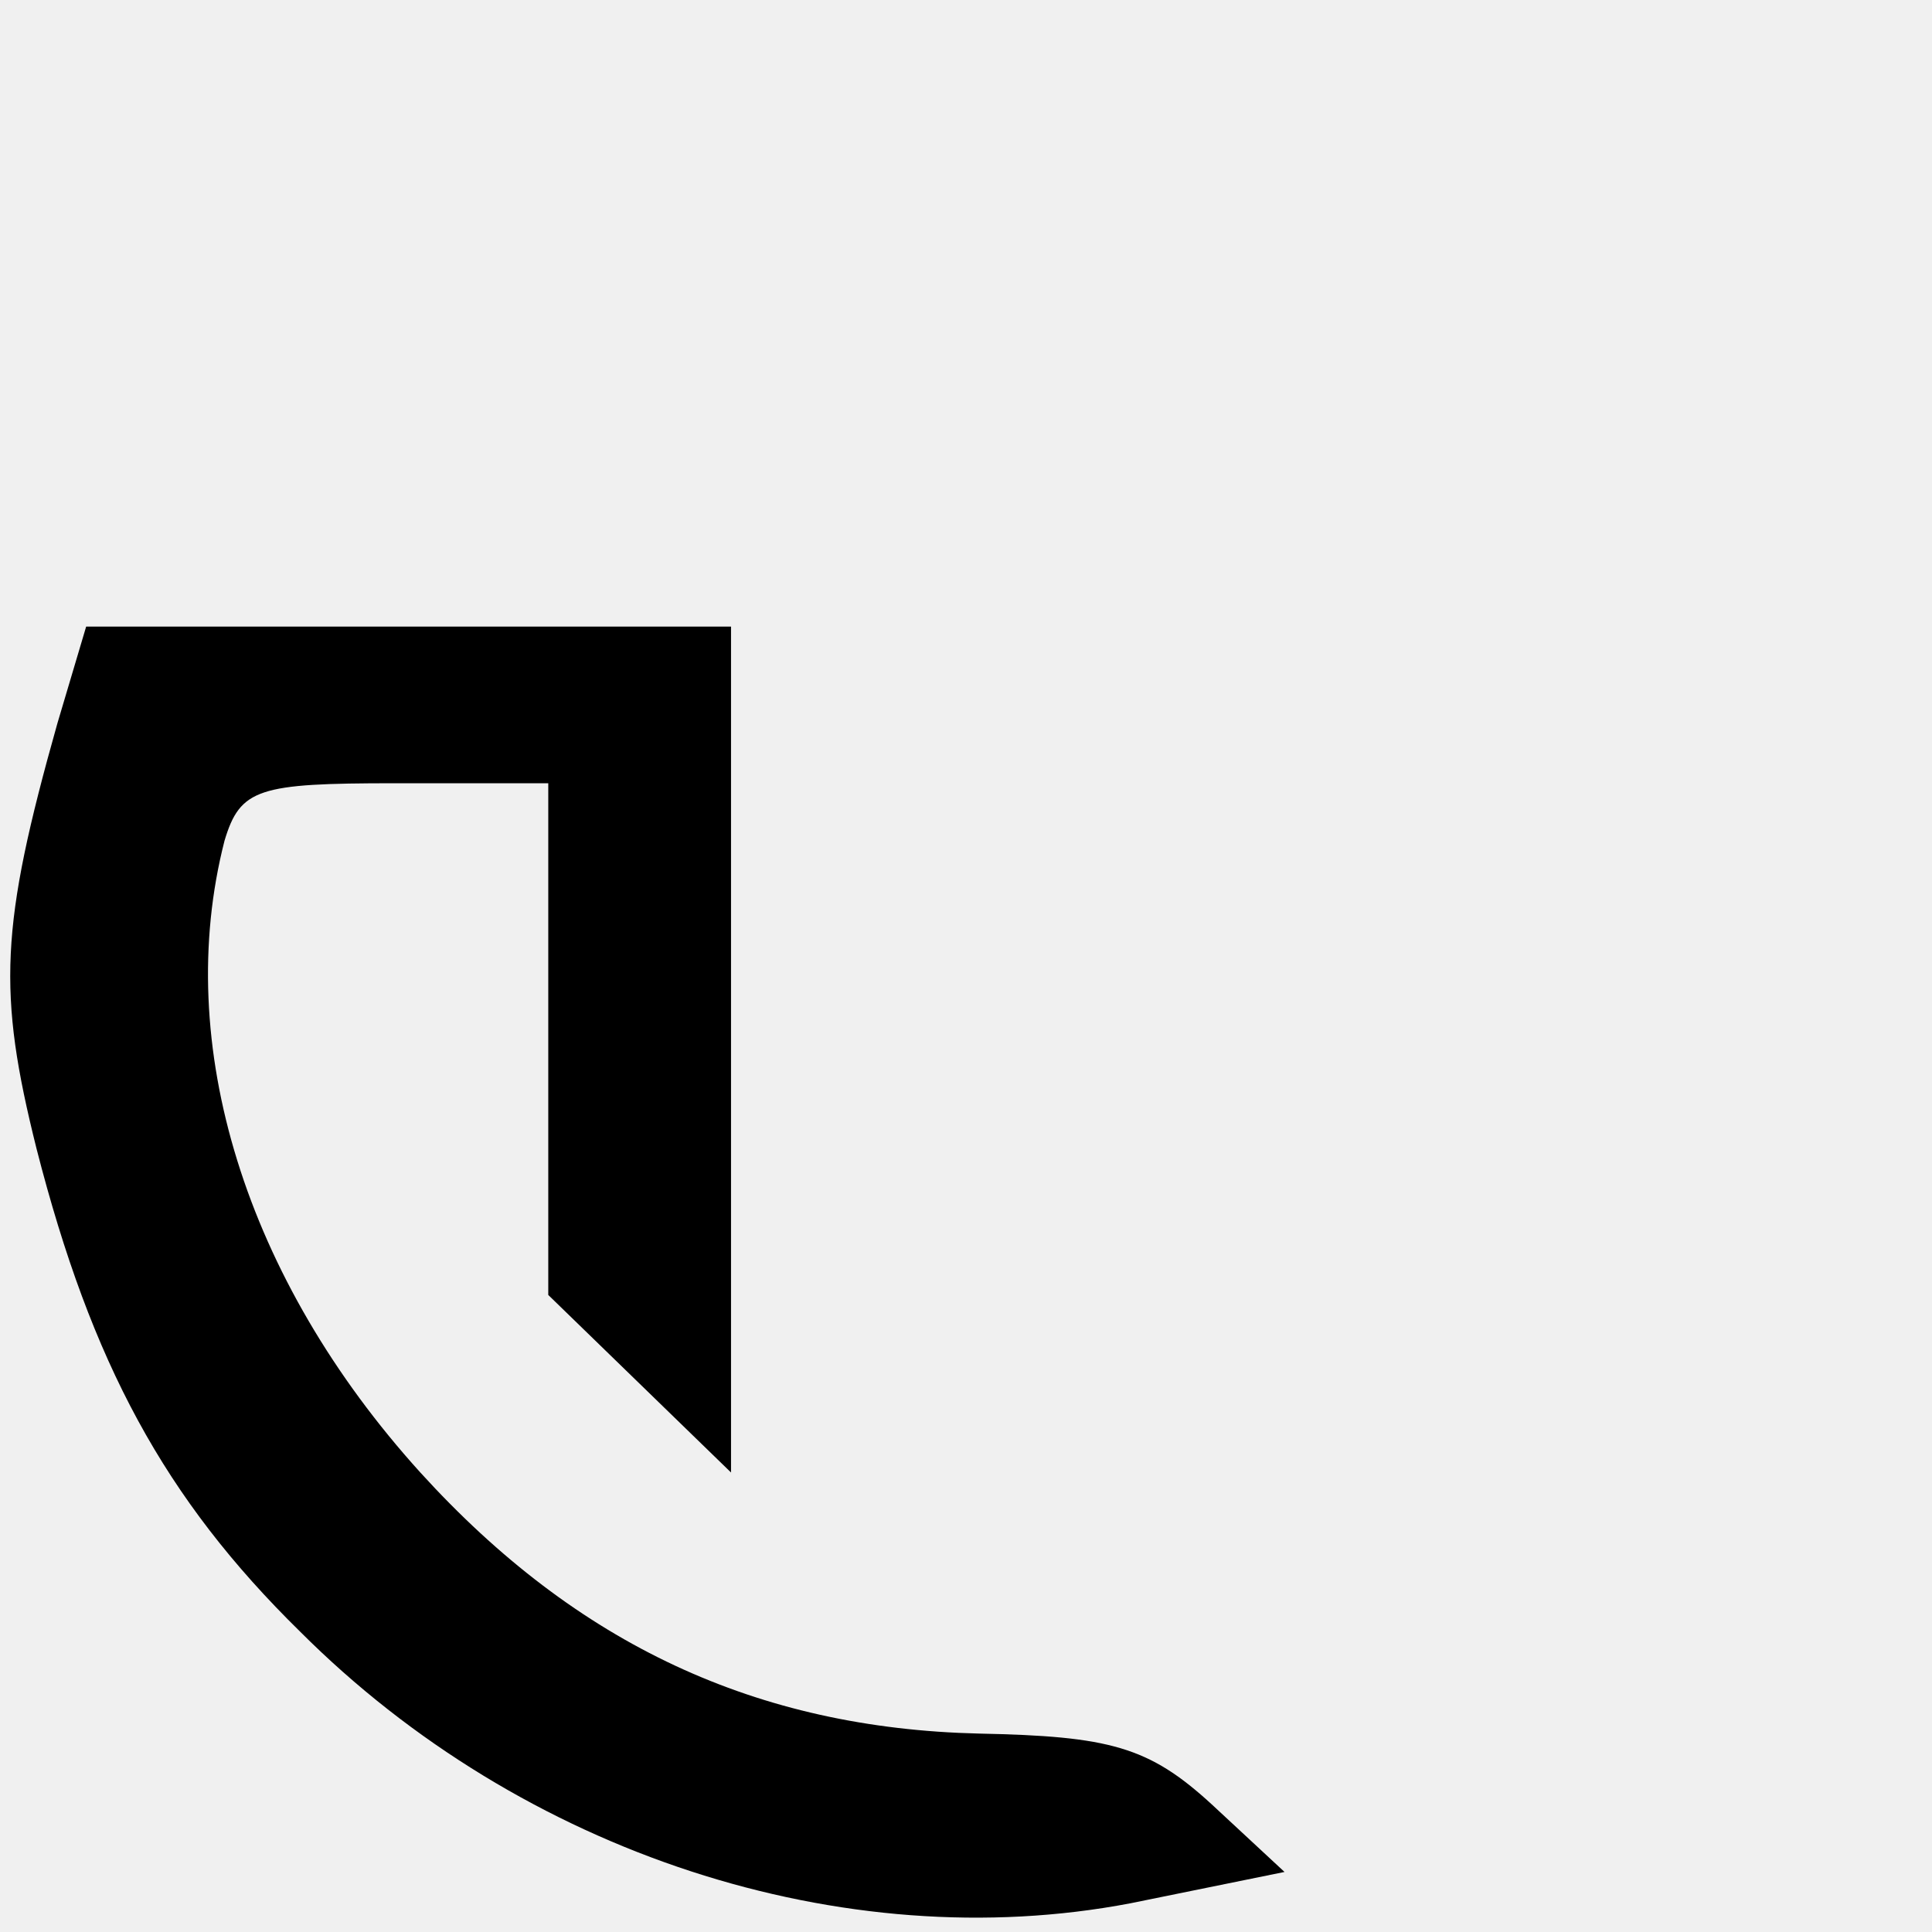
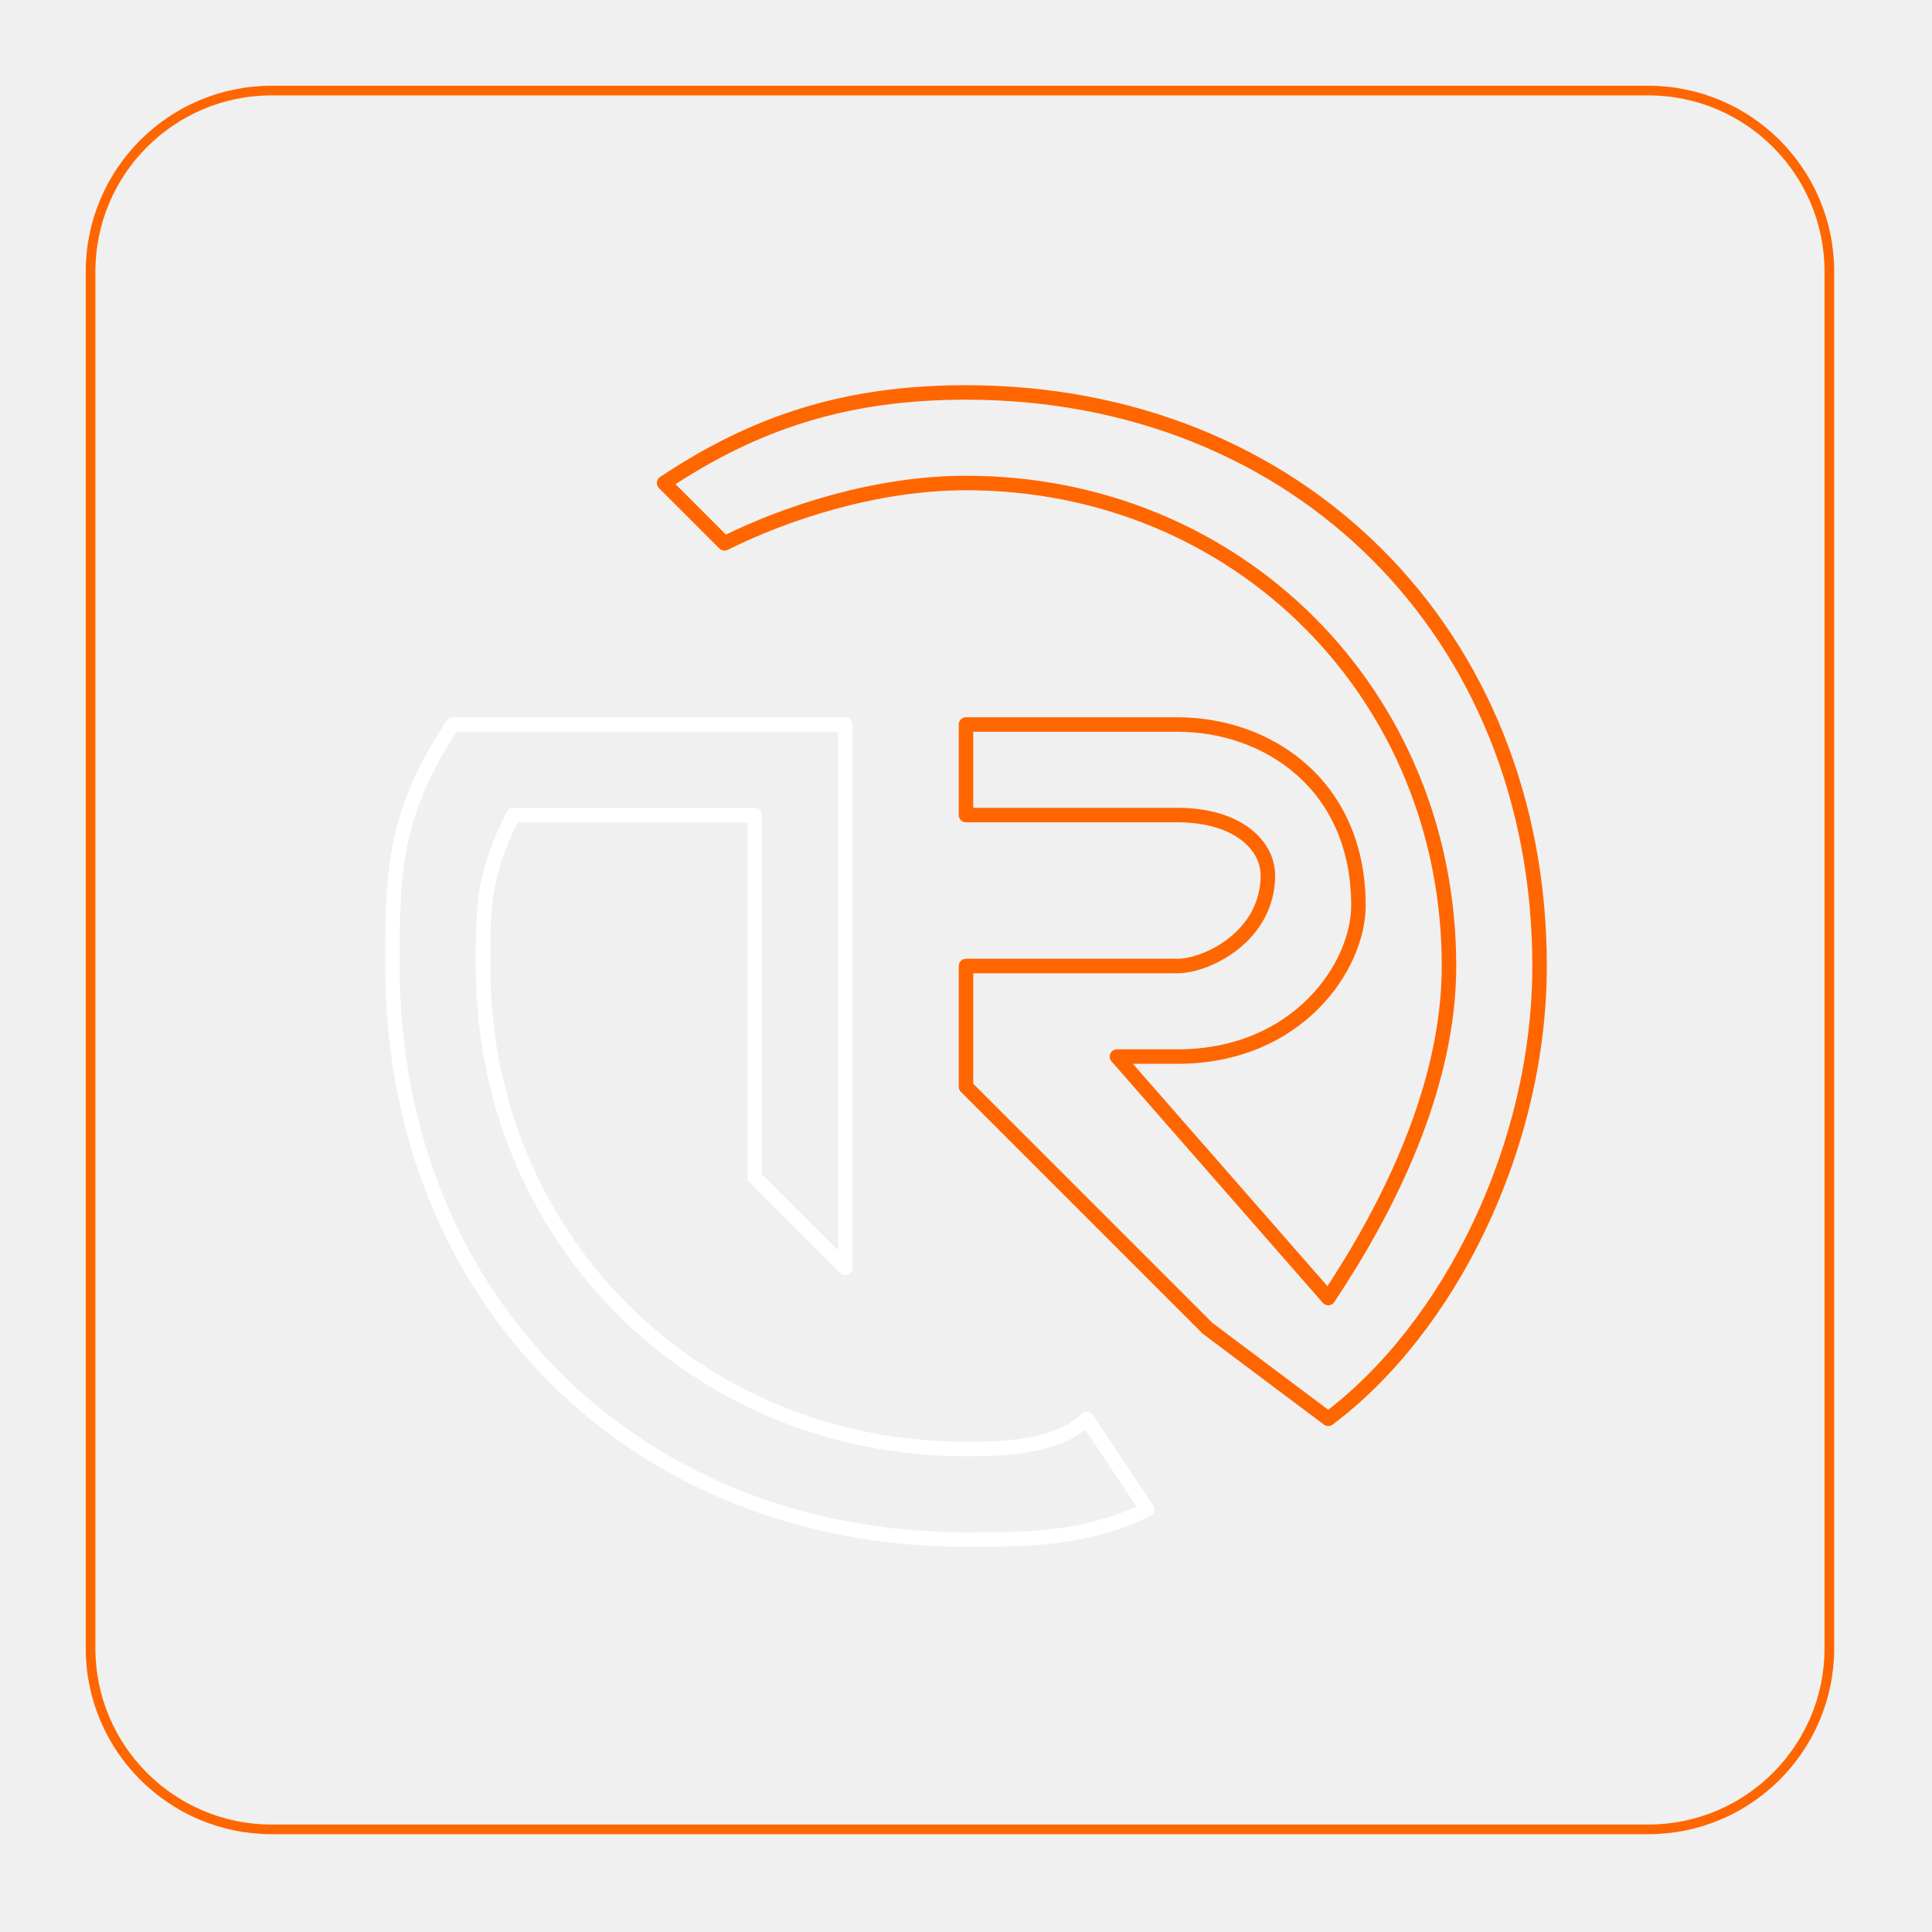
- <svg xmlns="http://www.w3.org/2000/svg" version="1.0" width="74pt" height="74pt" viewBox="0 0 74 74" preserveAspectRatio="xMidYMid meet">
-   <g transform="translate(0,74) scale(0.1,-0.1)" fill="#000000" stroke="none">
-     <path d="M22 463 c-22 -78 -23 -103 -8 -163 21 -82 49 -134 101 -185 85 -85 208 -125 318 -104 l59 12 -28 26 c-24 22 -39 26 -89 27 -85 2 -154 34 -214 100 -67 74 -95 164 -75 242 6 20 13 22 65 22 l59 0 0 -98 0 -98 35 -34 35 -34 0 162 0 162 -123 0 -124 0 -11 -37z" />
+ <svg xmlns="http://www.w3.org/2000/svg" xml:space="preserve" width="64px" height="64px" version="1.1" style="shape-rendering:geometricPrecision; text-rendering:geometricPrecision; image-rendering:optimizeQuality; fill-rule:evenodd; clip-rule:evenodd" viewBox="0 0 64 64">
+   <defs>
+     <style type="text/css">
+    
+     .str1 {stroke:#FF6600;stroke-width:0.48;stroke-linejoin:round}
+     .str0 {stroke:white;stroke-width:0.48;stroke-linejoin:round}
+     .str2 {stroke:#FF6600;stroke-width:0.32;stroke-linejoin:round}
+     .fil0 {fill:none}
+    
+   </style>
+   </defs>
+   <g id="Camada_x0020_1">
+     <path class="fil0 str0" d="M32 51c-11,0 -19,-8 -19,-19 0,-3 0,-5 2,-8l13 0 0 0 0 18 -3 -3 0 -12 -8 0c-1,2 -1,3 -1,5 0,9 7,16 16,16 1,0 3,0 4,-1l2 3c-2,1 -4,1 -6,1z" />
+     <path class="fil0 str1" d="M40 44l-8 -8 0 -4 7 0c1,0 3,-1 3,-3 0,-1 -1,-2 -3,-2l-7 0 0 -3 7 0c0,0 0,0 0,0 3,0 6,2 6,6 0,2 -2,5 -6,5l-2 0 7 8c2,-3 4,-7 4,-11 0,-9 -7,-16 -16,-16 -3,0 -6,1 -8,2l0 0 -2 -2c3,-2 6,-3 10,-3 11,0 19,8 19,19 0,6 -3,12 -7,15l-4 -3z" />
+     <rect class="fil0 str2" x="3" y="3" width="57.6" height="57.6" rx="6" ry="6" />
  </g>
</svg>
